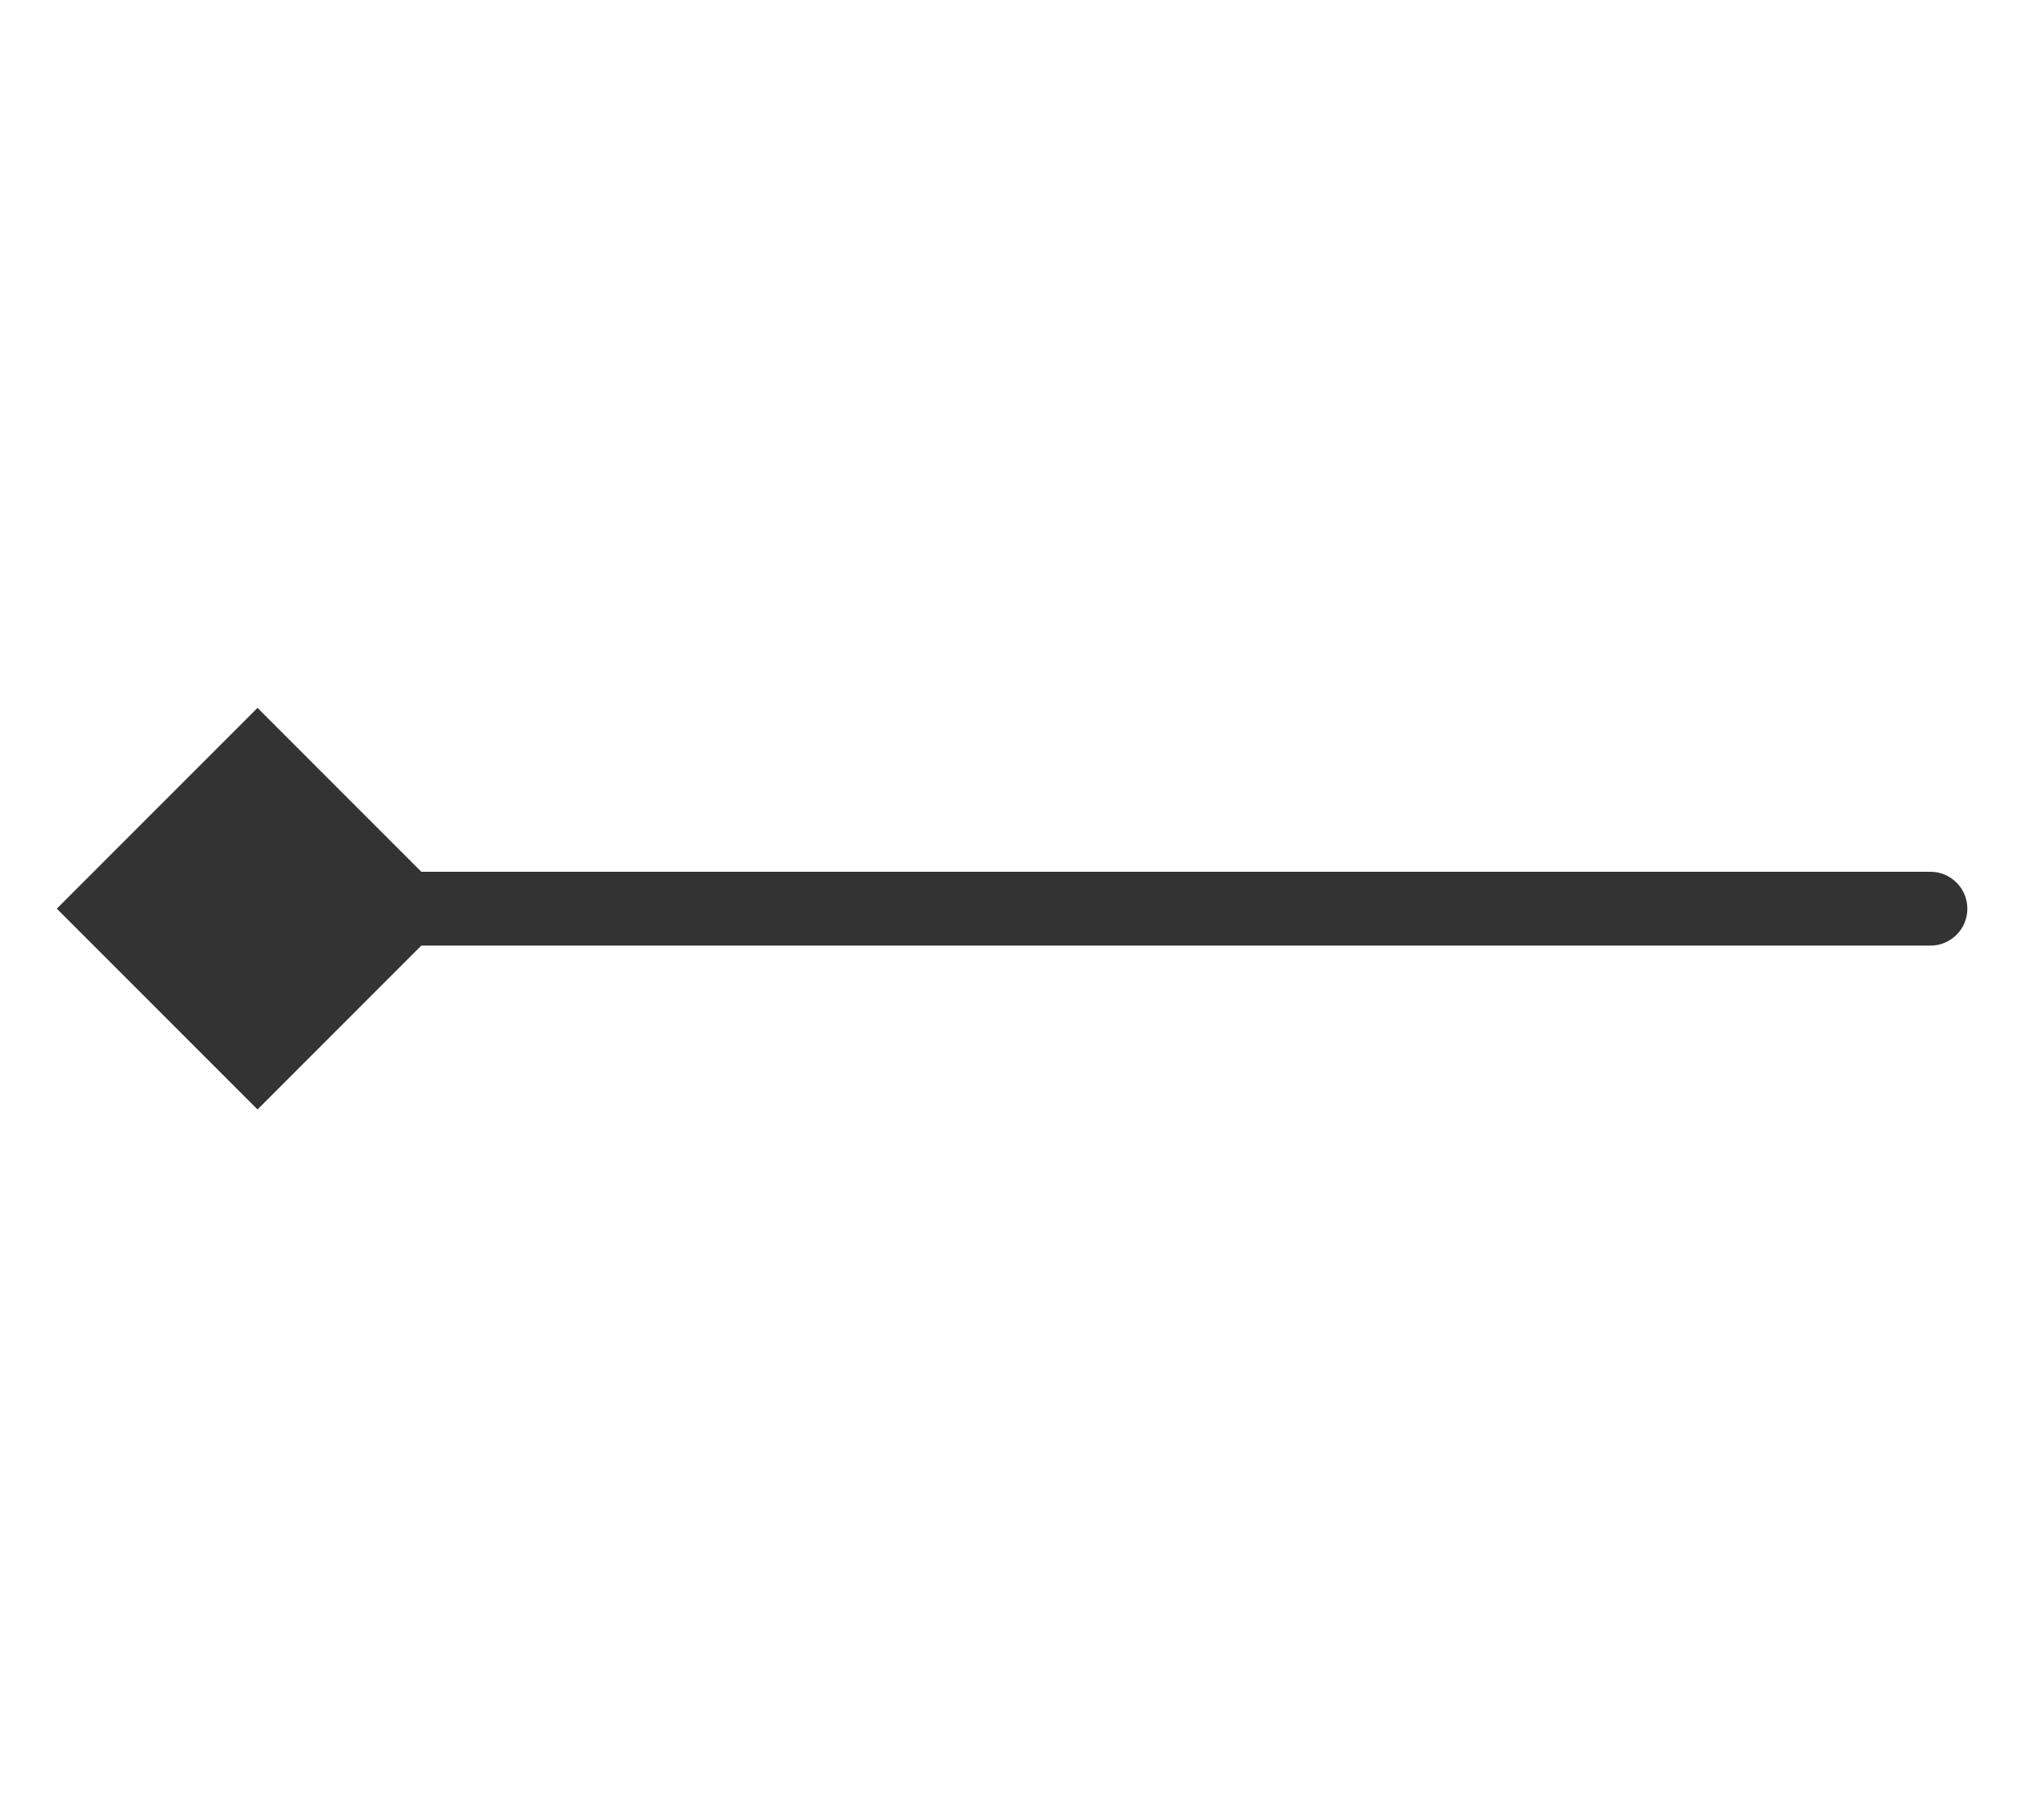
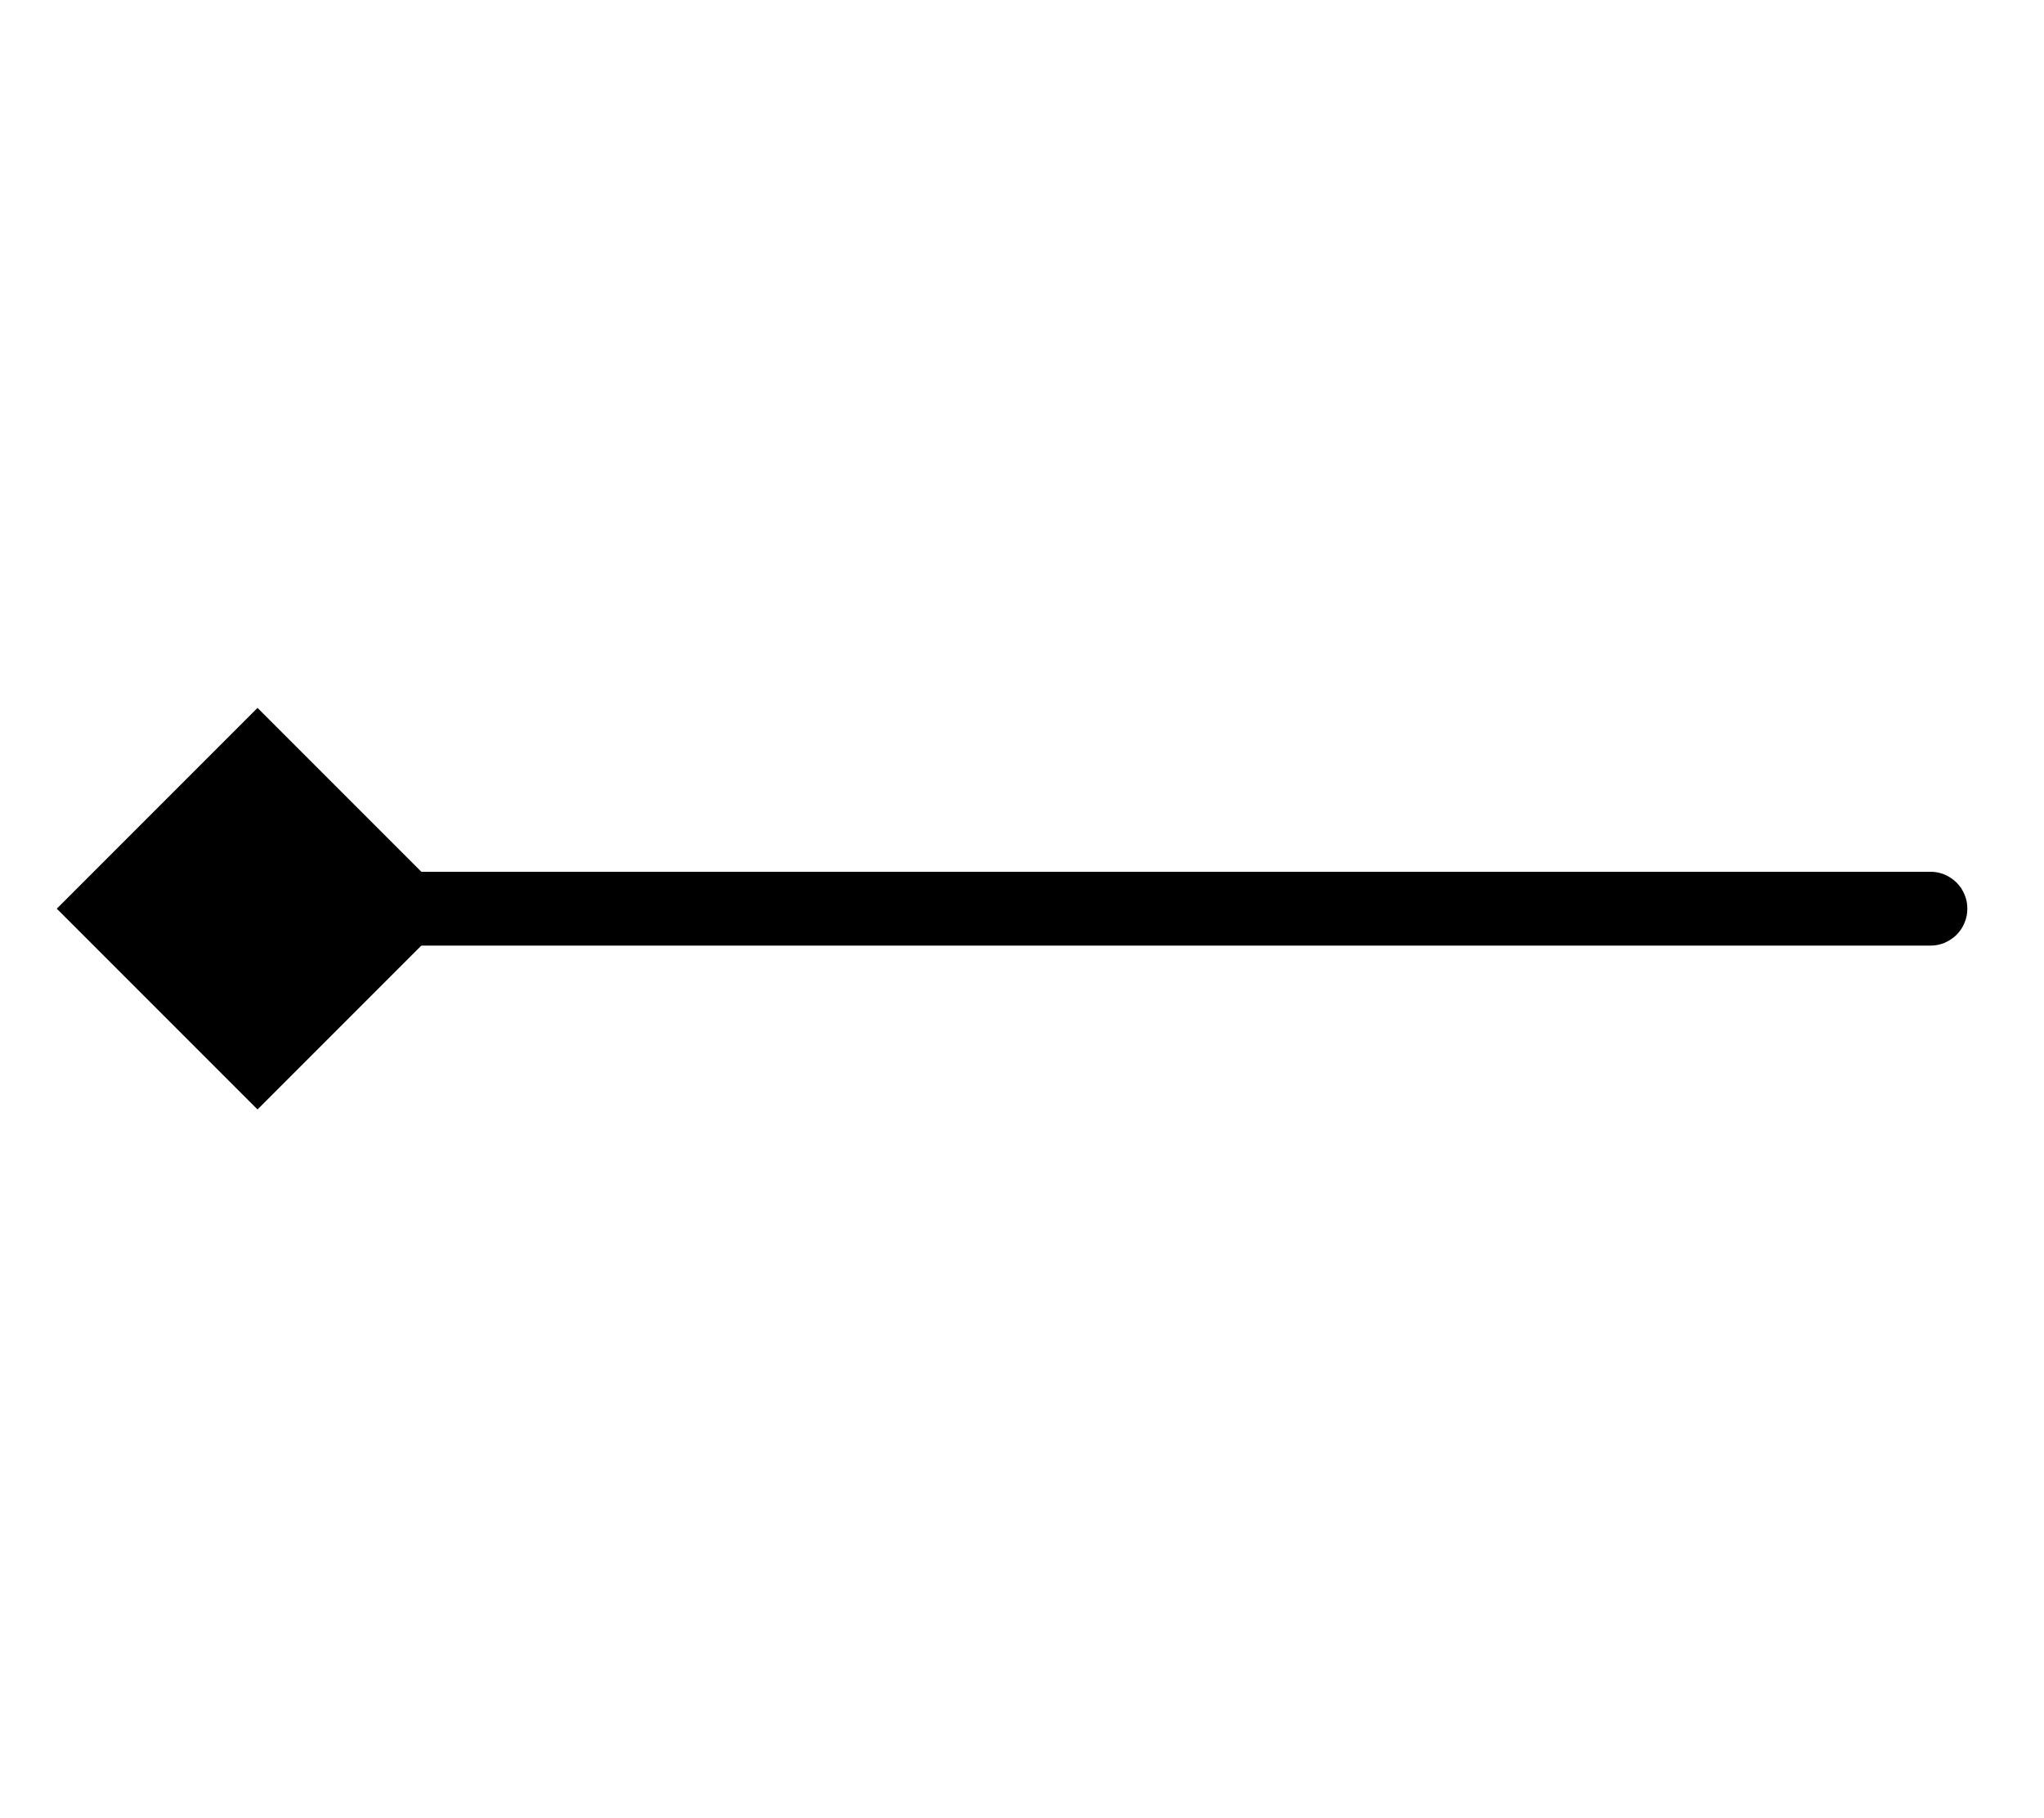
- <svg xmlns="http://www.w3.org/2000/svg" fill="none" version="1.1" width="36" height="32" viewBox="0 0 36 32">
+ <svg xmlns="http://www.w3.org/2000/svg" version="1.1" width="36" height="32" viewBox="0 0 36 32">
  <g>
    <g>
-       <path d="M18,16.65L34,16.65Q34.064,16.65,34.127,16.638Q34.19,16.625,34.249,16.601Q34.308,16.576,34.361,16.54Q34.414,16.505,34.46,16.46Q34.505,16.414,34.541,16.361Q34.576,16.308,34.6,16.249Q34.625,16.19,34.638,16.127Q34.65,16.064,34.65,16Q34.65,15.936,34.638,15.873Q34.625,15.81,34.6,15.751Q34.576,15.692,34.541,15.639Q34.505,15.586,34.46,15.54Q34.414,15.495,34.361,15.46Q34.308,15.424,34.249,15.399Q34.19,15.375,34.127,15.362Q34.064,15.35,34,15.35L2,15.35Q1.936,15.35,1.873,15.362Q1.81,15.375,1.751,15.399Q1.692,15.424,1.639,15.46Q1.586,15.495,1.54,15.54Q1.495,15.586,1.46,15.639Q1.424,15.692,1.399,15.751Q1.375,15.81,1.362,15.873Q1.35,15.936,1.35,16Q1.35,16.064,1.362,16.127Q1.375,16.19,1.399,16.249Q1.424,16.308,1.46,16.361Q1.495,16.414,1.54,16.46Q1.586,16.505,1.639,16.54Q1.692,16.576,1.751,16.601Q1.81,16.625,1.873,16.638Q1.936,16.65,2,16.65L18,16.65Z" fill-rule="evenodd" fill="#333333" fill-opacity="1" />
+       <path d="M18,16.65L34,16.65Q34.064,16.65,34.127,16.638Q34.19,16.625,34.249,16.601Q34.308,16.576,34.361,16.54Q34.414,16.505,34.46,16.46Q34.505,16.414,34.541,16.361Q34.576,16.308,34.6,16.249Q34.625,16.19,34.638,16.127Q34.65,16.064,34.65,16Q34.65,15.936,34.638,15.873Q34.625,15.81,34.6,15.751Q34.576,15.692,34.541,15.639Q34.505,15.586,34.46,15.54Q34.414,15.495,34.361,15.46Q34.308,15.424,34.249,15.399Q34.19,15.375,34.127,15.362Q34.064,15.35,34,15.35L2,15.35Q1.936,15.35,1.873,15.362Q1.81,15.375,1.751,15.399Q1.692,15.424,1.639,15.46Q1.586,15.495,1.54,15.54Q1.495,15.586,1.46,15.639Q1.424,15.692,1.399,15.751Q1.375,15.81,1.362,15.873Q1.35,15.936,1.35,16Q1.35,16.064,1.362,16.127Q1.375,16.19,1.399,16.249Q1.424,16.308,1.46,16.361Q1.495,16.414,1.54,16.46Q1.586,16.505,1.639,16.54Q1.692,16.576,1.751,16.601Q1.81,16.625,1.873,16.638Q1.936,16.65,2,16.65L18,16.65Z" fill-rule="evenodd" fill="inherit" fill-opacity="1" />
    </g>
    <g transform="matrix(0.7071068,-0.7071068,0.7071068,0.7071068,-11.02082,5.393398)">
-       <rect x="1" y="16" width="5" height="5" rx="0" fill="#333333" fill-opacity="1" />
+       <rect x="1" y="16" width="5" height="5" rx="0" fill="inherit" fill-opacity="1" />
    </g>
  </g>
</svg>
